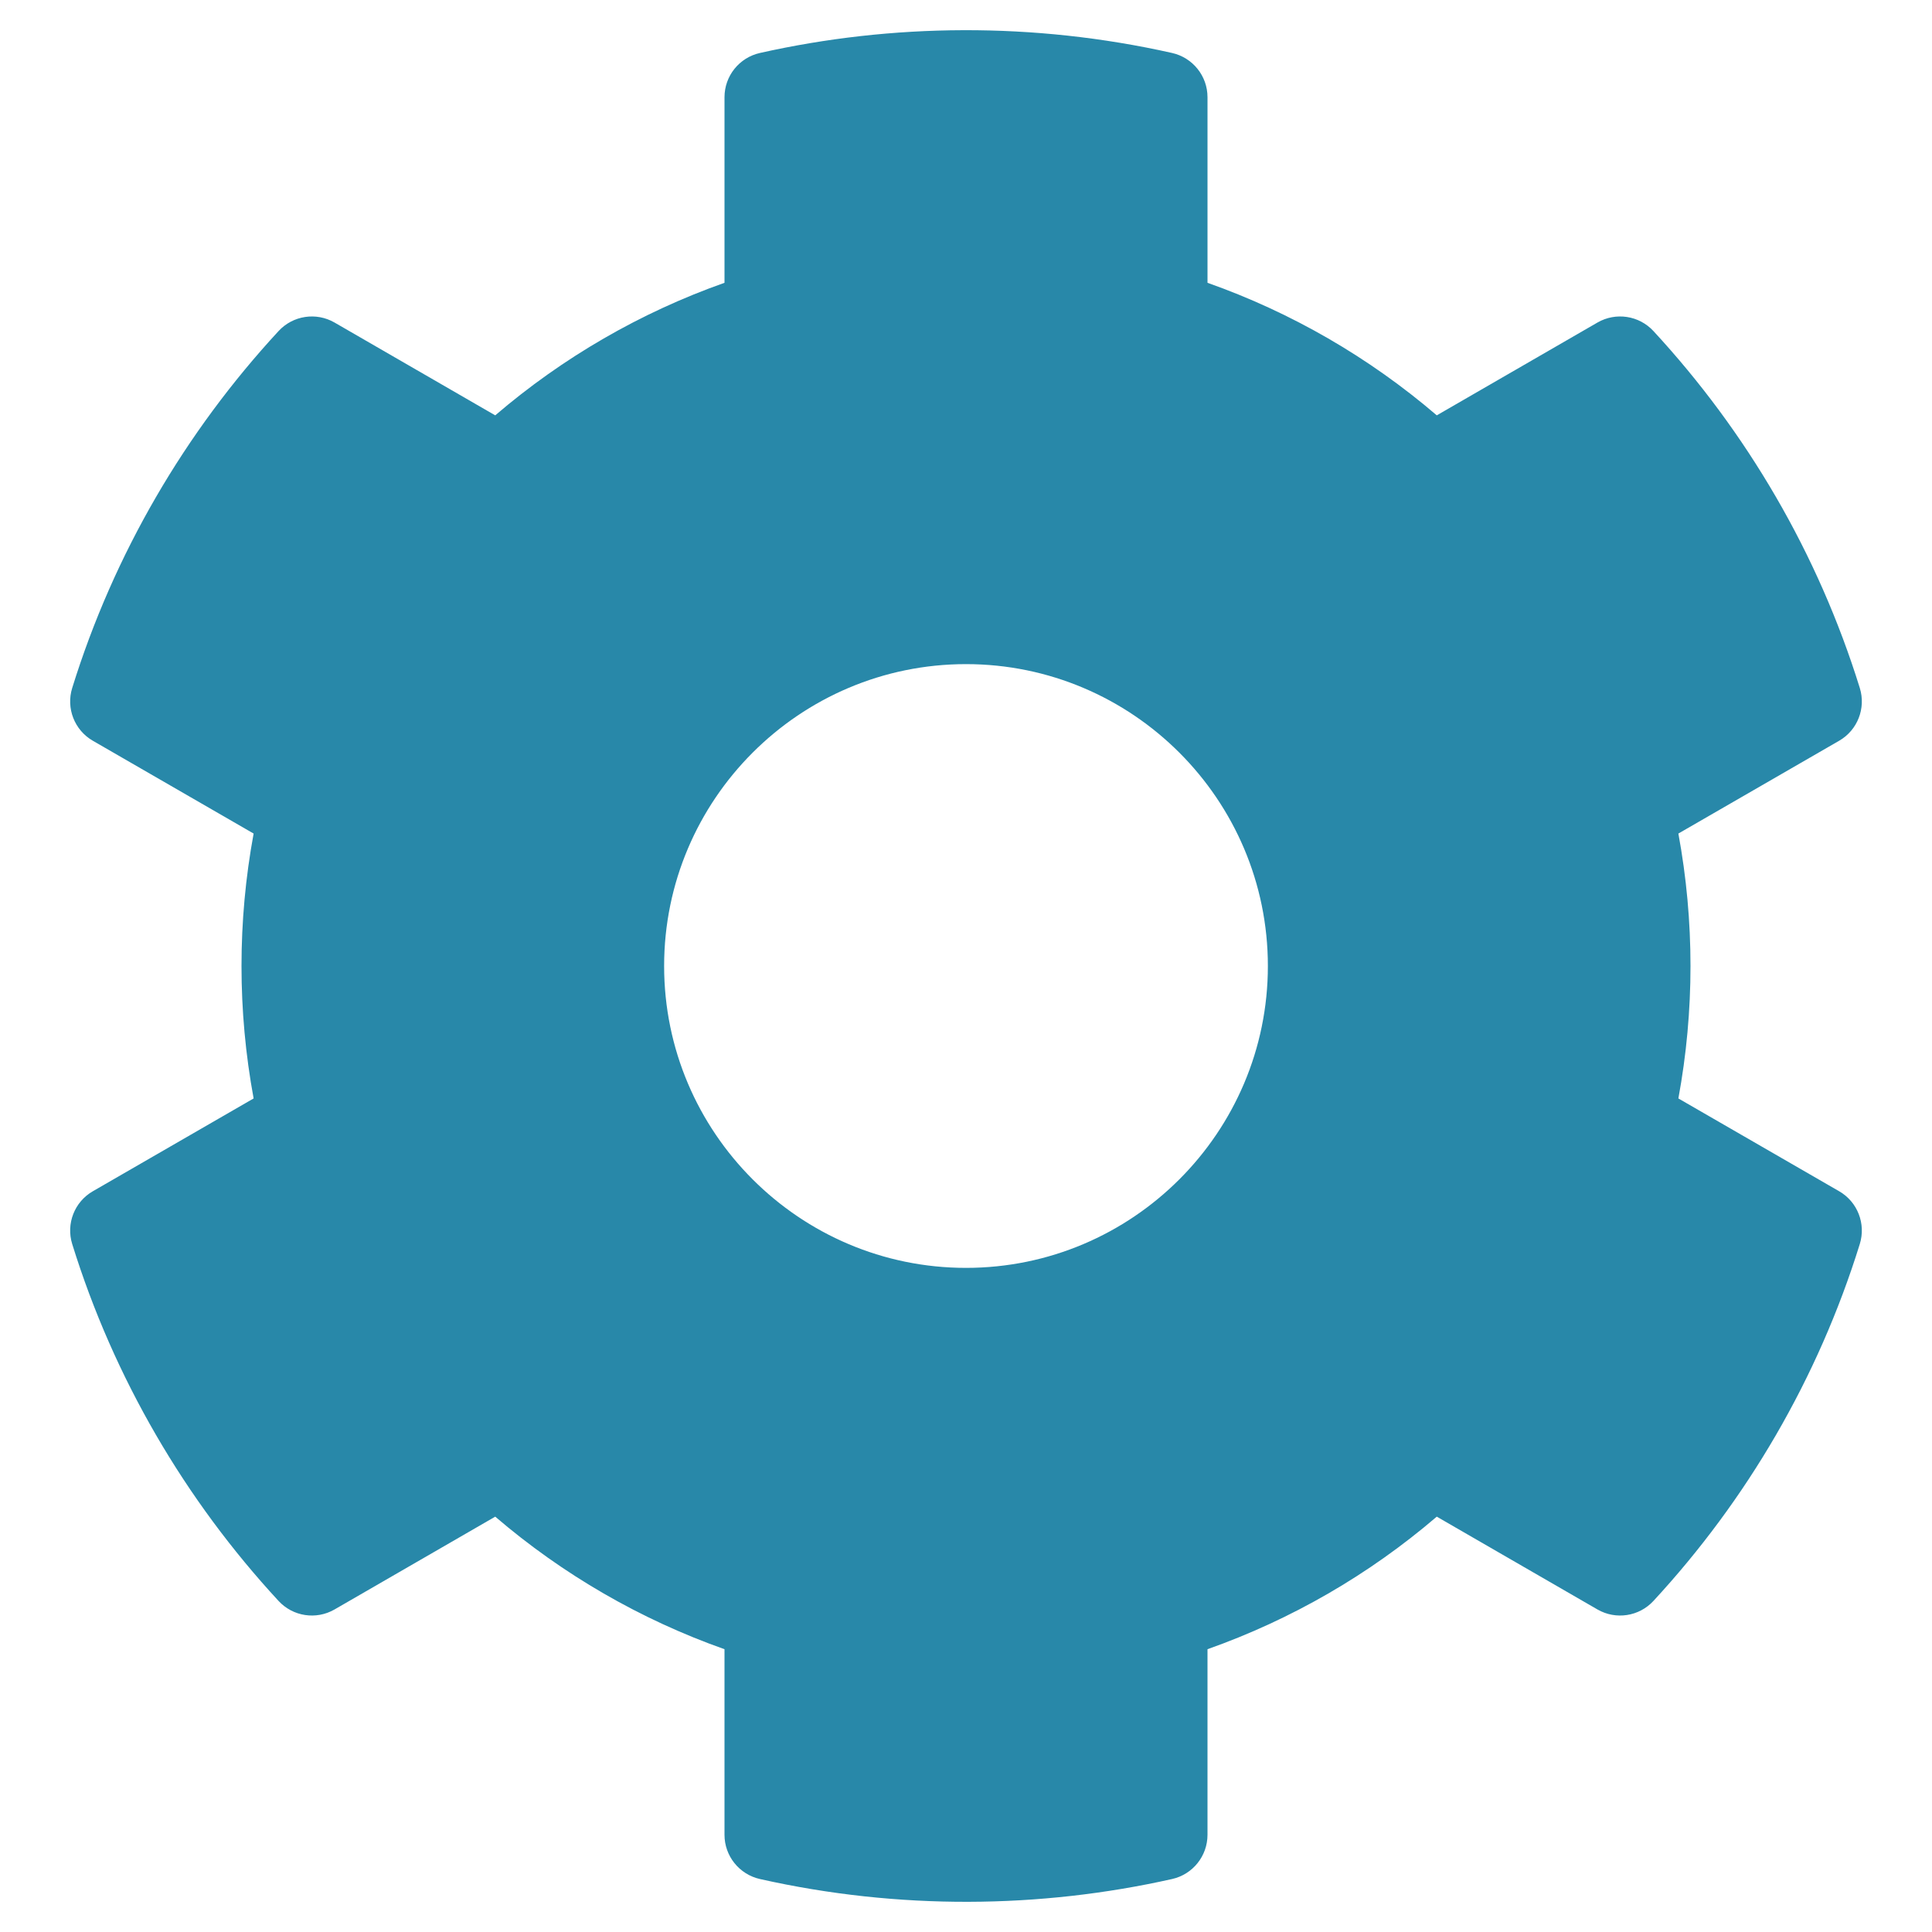
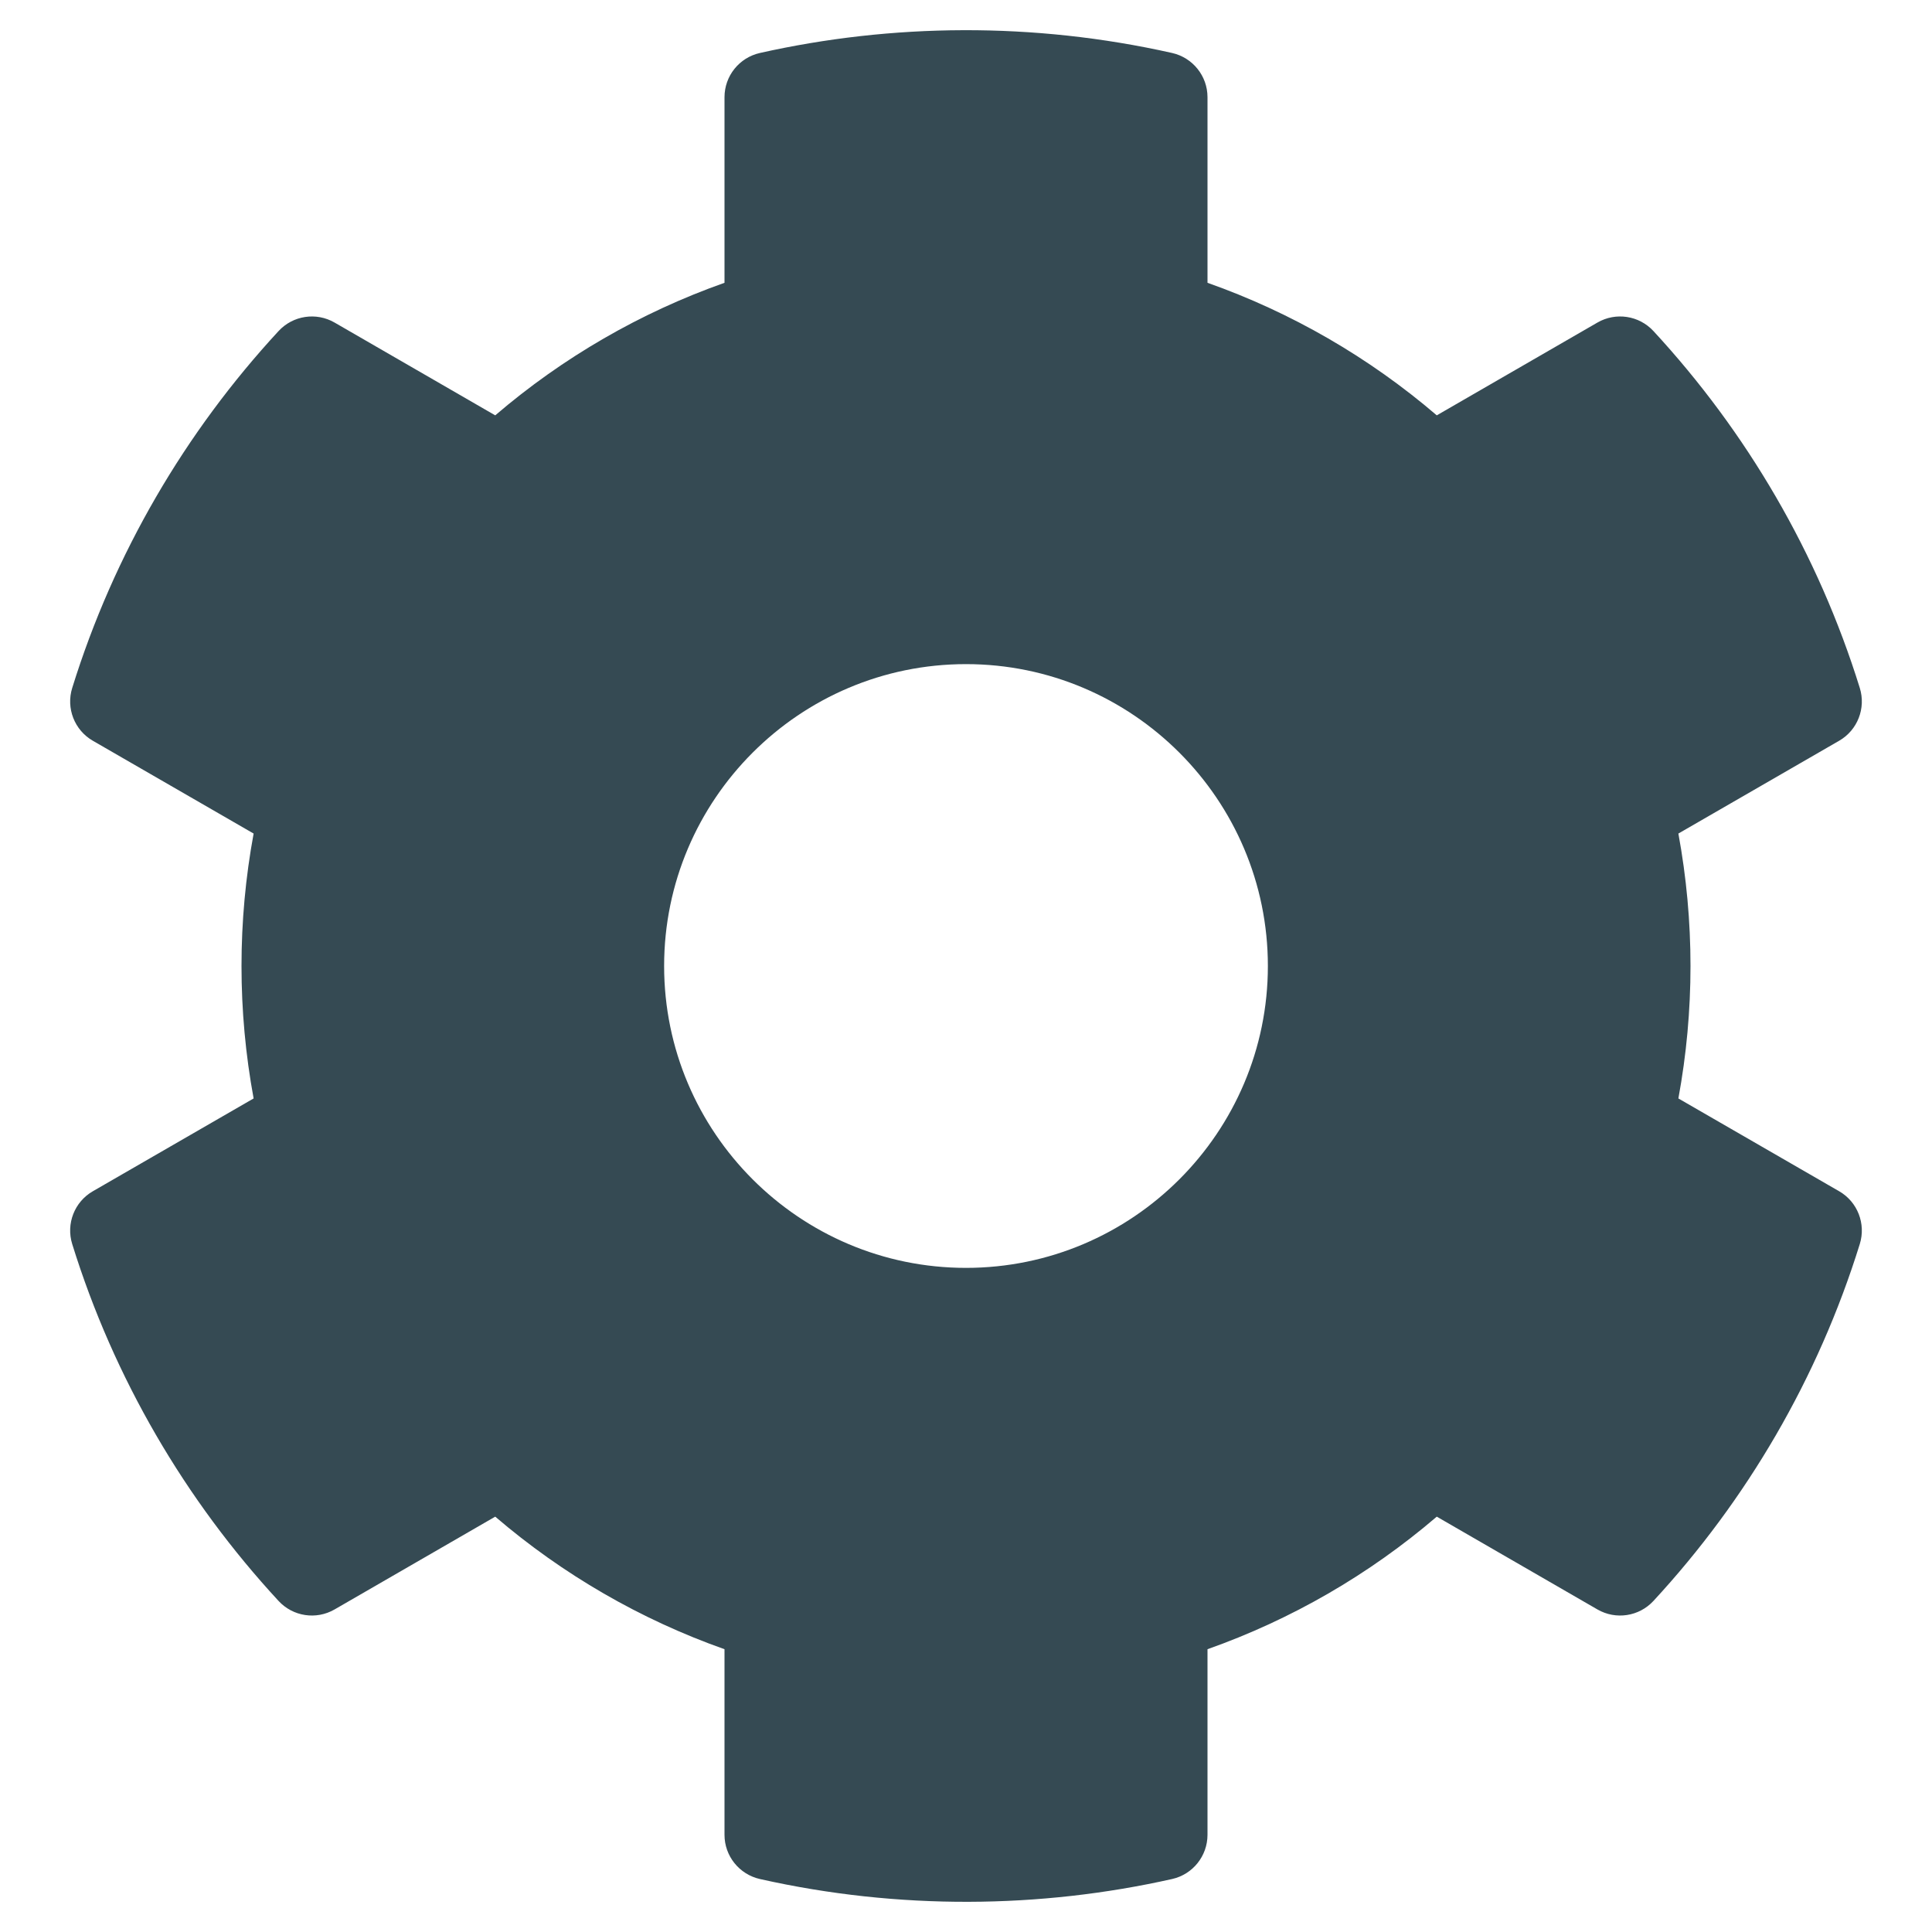
<svg xmlns="http://www.w3.org/2000/svg" aria-hidden="true" data-prefix="fas" data-icon="cog" class="svg-inline--fa fa-cog fa-w-16" role="img" viewBox="0 0 512 512">
-   <path fill="#2888A9" d="M444.788 291.1l42.616 24.599c4.867 2.809 7.126 8.618 5.459 13.985-11.07 35.642-29.97 67.842-54.689 94.586a12.016 12.016 0 0 1-14.832 2.254l-42.584-24.595a191.577 191.577 0 0 1-60.759 35.13v49.182a12.01 12.01 0 0 1-9.377 11.718c-34.956 7.85-72.499 8.256-109.219.007-5.49-1.233-9.403-6.096-9.403-11.723v-49.184a191.555 191.555 0 0 1-60.759-35.13l-42.584 24.595a12.016 12.016 0 0 1-14.832-2.254c-24.718-26.744-43.619-58.944-54.689-94.586-1.667-5.366.592-11.175 5.459-13.985L67.212 291.1a193.48 193.48 0 0 1 0-70.199l-42.616-24.599c-4.867-2.809-7.126-8.618-5.459-13.985 11.07-35.642 29.97-67.842 54.689-94.586a12.016 12.016 0 0 1 14.832-2.254l42.584 24.595a191.577 191.577 0 0 1 60.759-35.13V25.759a12.01 12.01 0 0 1 9.377-11.718c34.956-7.85 72.499-8.256 109.219-.007 5.49 1.233 9.403 6.096 9.403 11.723v49.184a191.555 191.555 0 0 1 60.759 35.13l42.584-24.595a12.016 12.016 0 0 1 14.832 2.254c24.718 26.744 43.619 58.944 54.689 94.586 1.667 5.366-.592 11.175-5.459 13.985L444.788 220.9a193.485 193.485 0 0 1 0 70.2zM336 256c0-44.112-35.888-80-80-80s-80 35.888-80 80 35.888 80 80 80 80-35.888 80-80z" />
+   <path fill="#354a53" d="M444.788 291.1l42.616 24.599c4.867 2.809 7.126 8.618 5.459 13.985-11.07 35.642-29.97 67.842-54.689 94.586a12.016 12.016 0 0 1-14.832 2.254l-42.584-24.595a191.577 191.577 0 0 1-60.759 35.13v49.182a12.01 12.01 0 0 1-9.377 11.718c-34.956 7.85-72.499 8.256-109.219.007-5.49-1.233-9.403-6.096-9.403-11.723v-49.184a191.555 191.555 0 0 1-60.759-35.13l-42.584 24.595a12.016 12.016 0 0 1-14.832-2.254c-24.718-26.744-43.619-58.944-54.689-94.586-1.667-5.366.592-11.175 5.459-13.985L67.212 291.1a193.48 193.48 0 0 1 0-70.199l-42.616-24.599c-4.867-2.809-7.126-8.618-5.459-13.985 11.07-35.642 29.97-67.842 54.689-94.586a12.016 12.016 0 0 1 14.832-2.254l42.584 24.595a191.577 191.577 0 0 1 60.759-35.13V25.759a12.01 12.01 0 0 1 9.377-11.718c34.956-7.85 72.499-8.256 109.219-.007 5.49 1.233 9.403 6.096 9.403 11.723v49.184a191.555 191.555 0 0 1 60.759 35.13l42.584-24.595a12.016 12.016 0 0 1 14.832 2.254c24.718 26.744 43.619 58.944 54.689 94.586 1.667 5.366-.592 11.175-5.459 13.985L444.788 220.9a193.485 193.485 0 0 1 0 70.2zM336 256c0-44.112-35.888-80-80-80s-80 35.888-80 80 35.888 80 80 80 80-35.888 80-80z" />
</svg>
